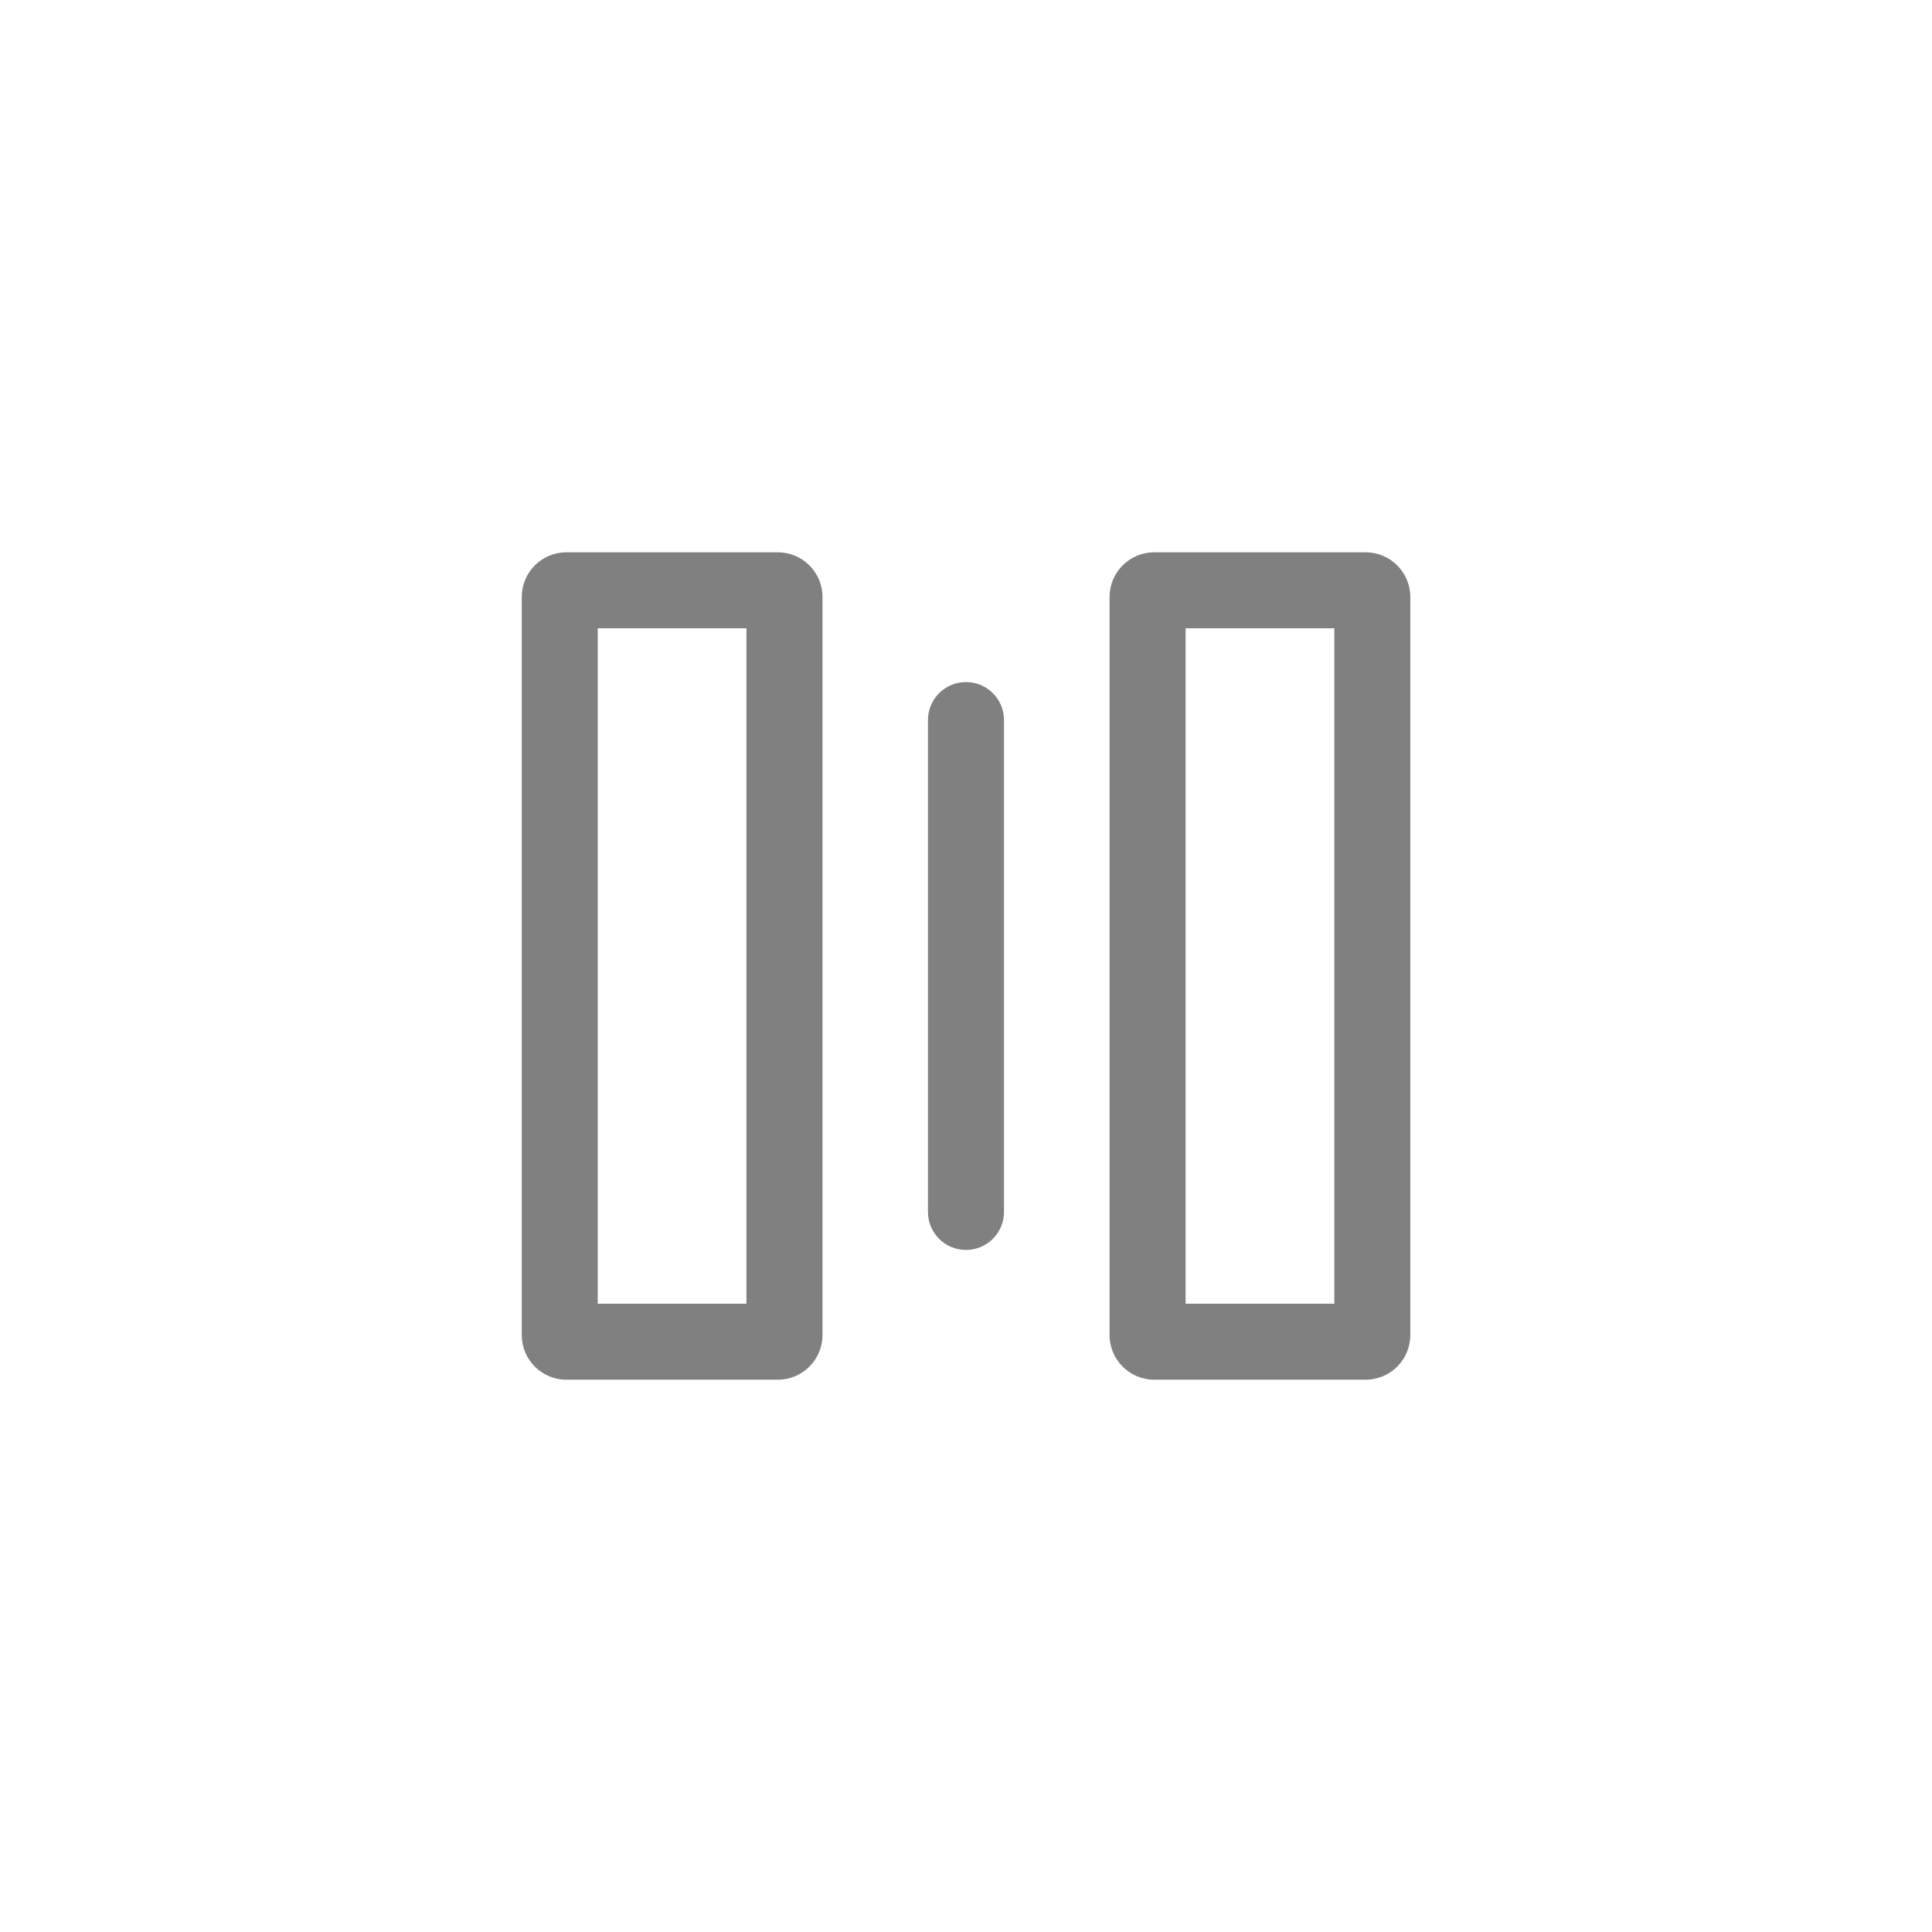
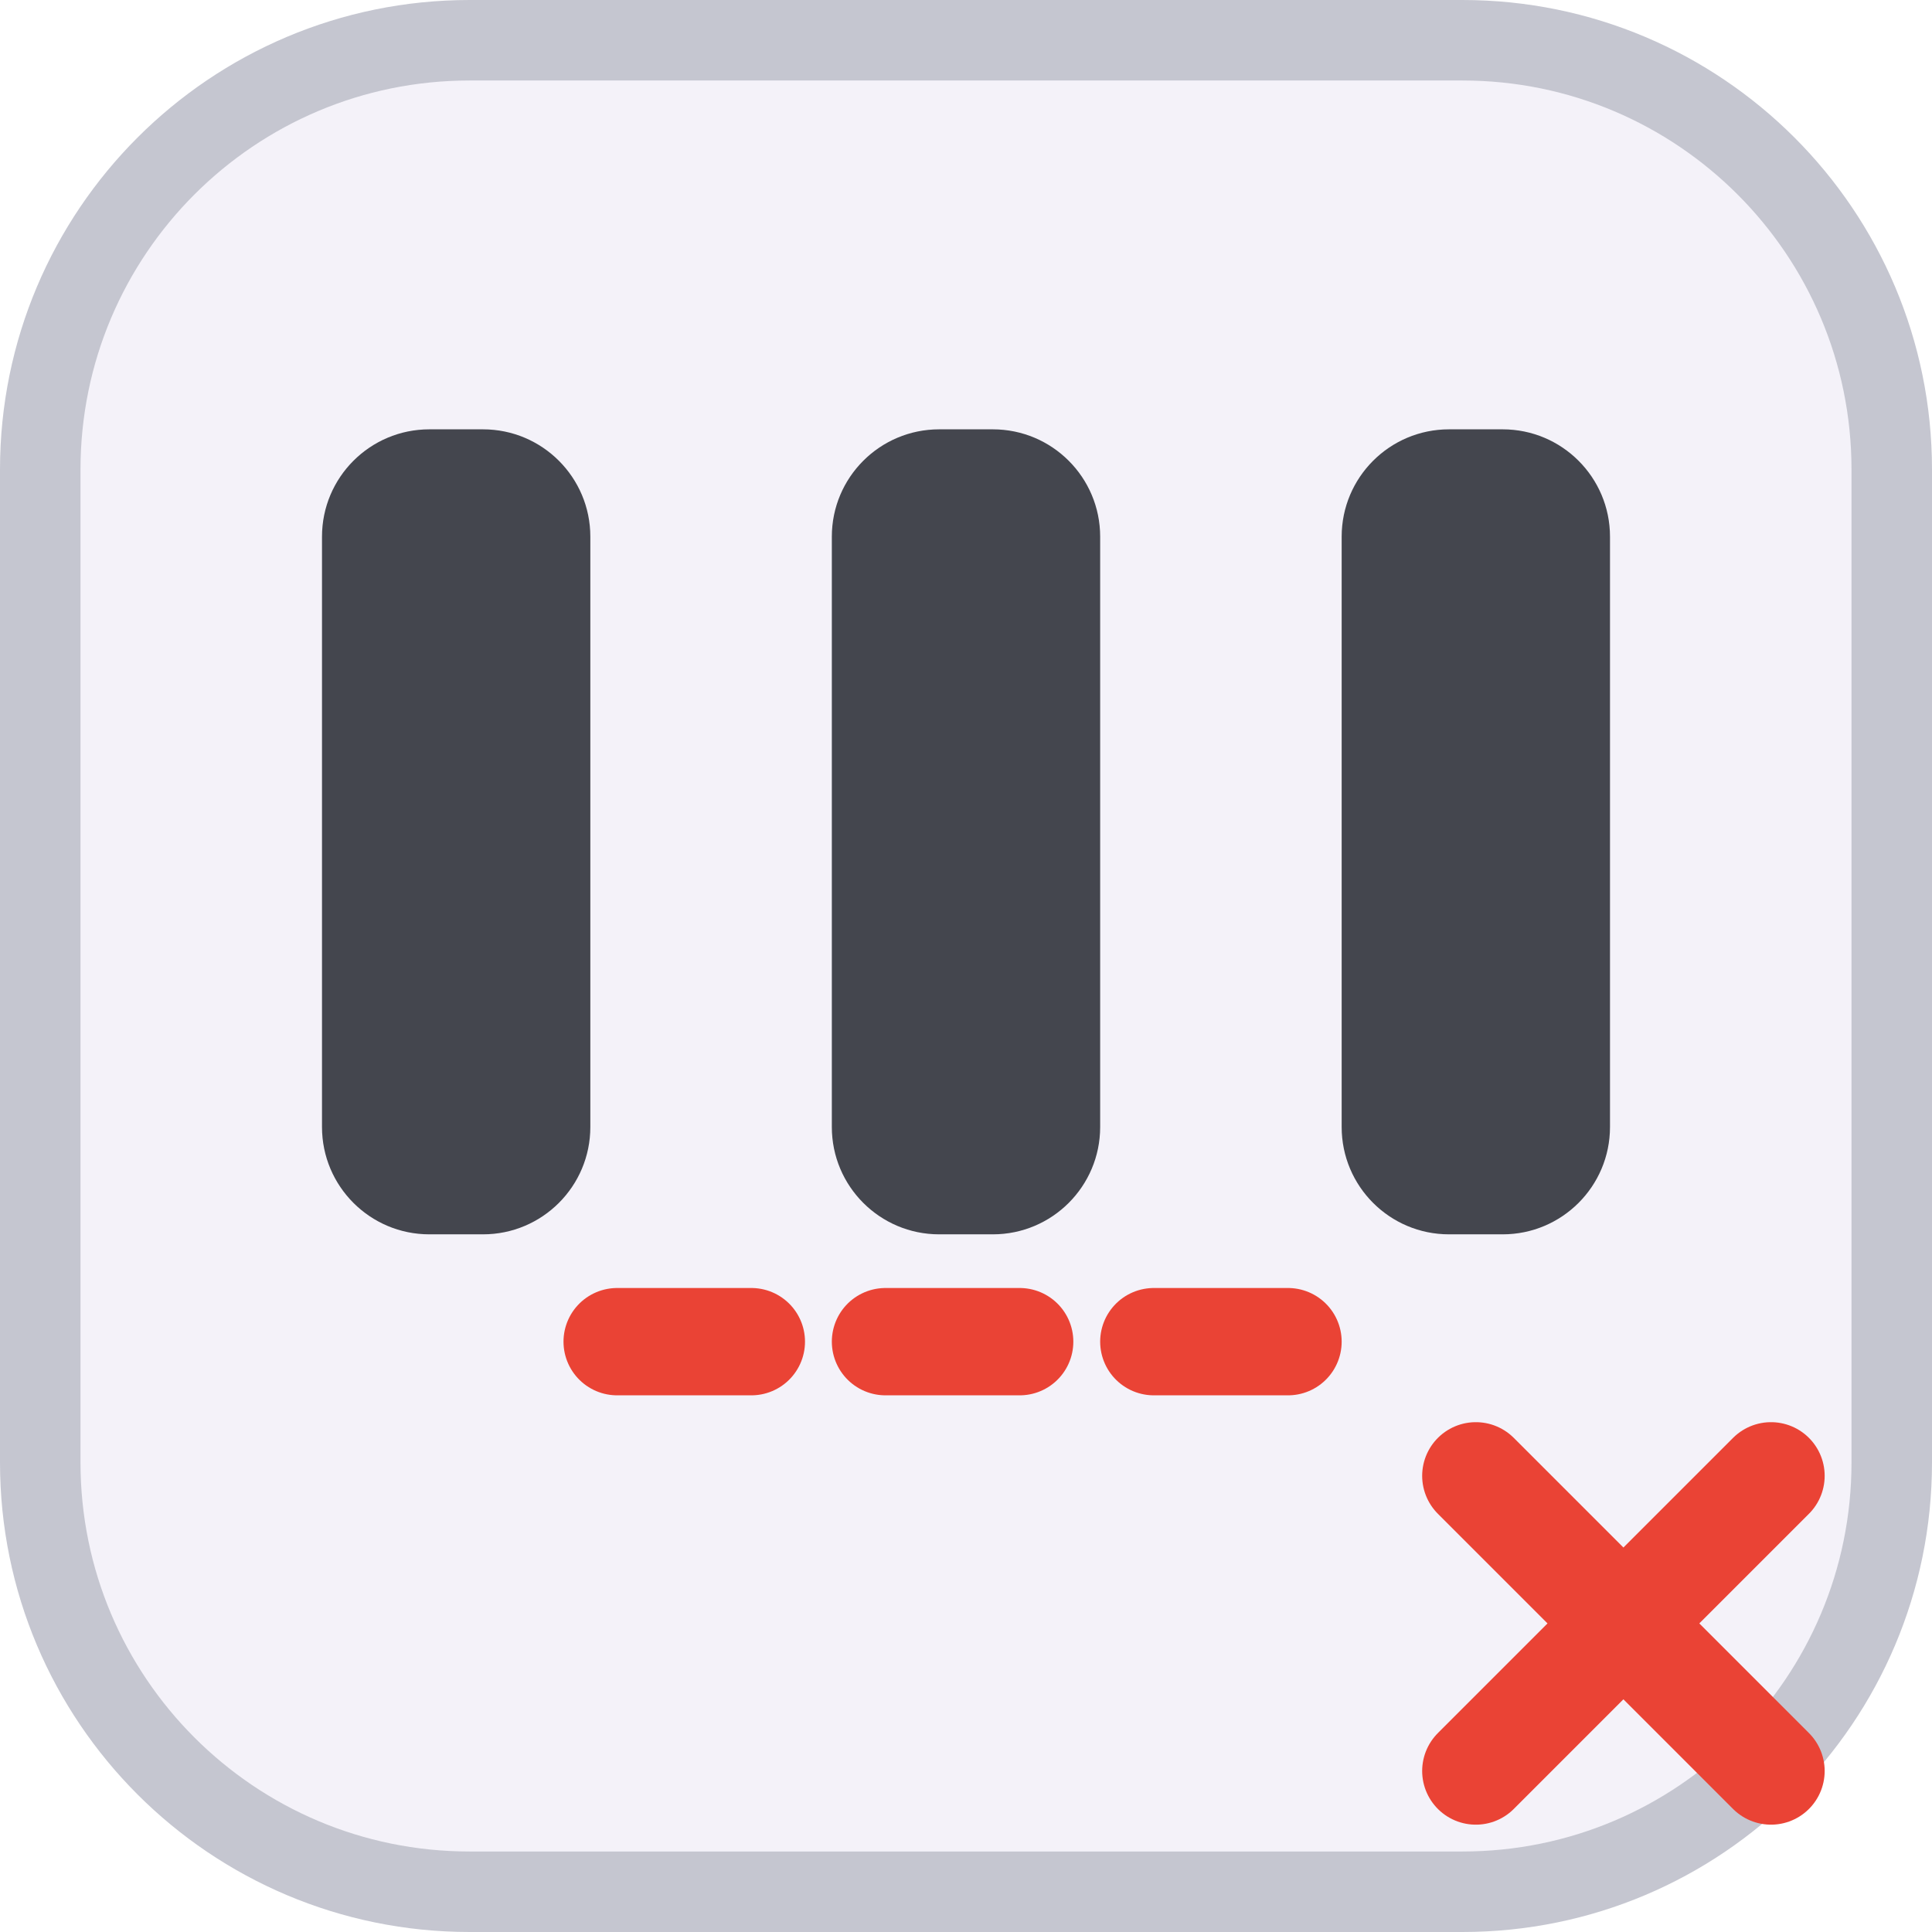
- <svg xmlns="http://www.w3.org/2000/svg" width="36" height="36" viewBox="0 0 36 36" fill="none">
-   <path fill-rule="evenodd" clip-rule="evenodd" d="M11.138 11.707L13.909 11.707L13.909 24.293L11.138 24.293L11.138 11.707ZM14.493 10.291C14.953 10.291 15.326 10.664 15.326 11.124L15.326 24.876C15.326 25.336 14.953 25.709 14.493 25.709L10.555 25.709C10.095 25.709 9.722 25.336 9.722 24.876L9.722 11.124C9.722 10.664 10.095 10.291 10.555 10.291L14.493 10.291Z" fill="#808080" />
-   <path fill-rule="evenodd" clip-rule="evenodd" d="M22.092 11.707L24.863 11.707L24.863 24.293L22.092 24.293L22.092 11.707ZM25.446 10.291C25.906 10.291 26.279 10.664 26.279 11.124L26.279 24.876C26.279 25.336 25.906 25.709 25.446 25.709L21.508 25.709C21.048 25.709 20.675 25.336 20.675 24.876L20.675 11.124C20.675 10.664 21.048 10.291 21.508 10.291L25.446 10.291Z" fill="#808080" />
-   <path fill-rule="evenodd" clip-rule="evenodd" d="M18 12.709C18.391 12.709 18.708 13.026 18.708 13.418L18.708 22.582C18.708 22.974 18.391 23.291 18 23.291C17.608 23.291 17.291 22.974 17.291 22.582L17.291 13.418C17.291 13.026 17.608 12.709 18 12.709Z" fill="#808080" />
+ <svg xmlns="http://www.w3.org/2000/svg" width="36" height="36" viewBox="0 0 36 36" fill="none" role="img">
+   <rect x="0.75" y="0.75" width="34.5" height="34.5" rx="8" fill="#F4F2F9" stroke="#C5C6D0" stroke-width="1.5" />
+   <rect x="6" y="8" width="5" height="15" rx="2" fill="#44464E" />
+   <rect x="15.5" y="8" width="5" height="15" rx="2" fill="#44464E" />
+   <rect x="25" y="8" width="5" height="15" rx="2" fill="#44464E" />
+   <path d="M11.5 25H25" stroke="#EA4335" stroke-width="2" stroke-linecap="round" stroke-dasharray="2.5 2.5" />
+   <path d="M27.5 27.5L33 33M33 27.5L27.5 33" stroke="#EA4335" stroke-width="2" stroke-linecap="round" />
</svg>
